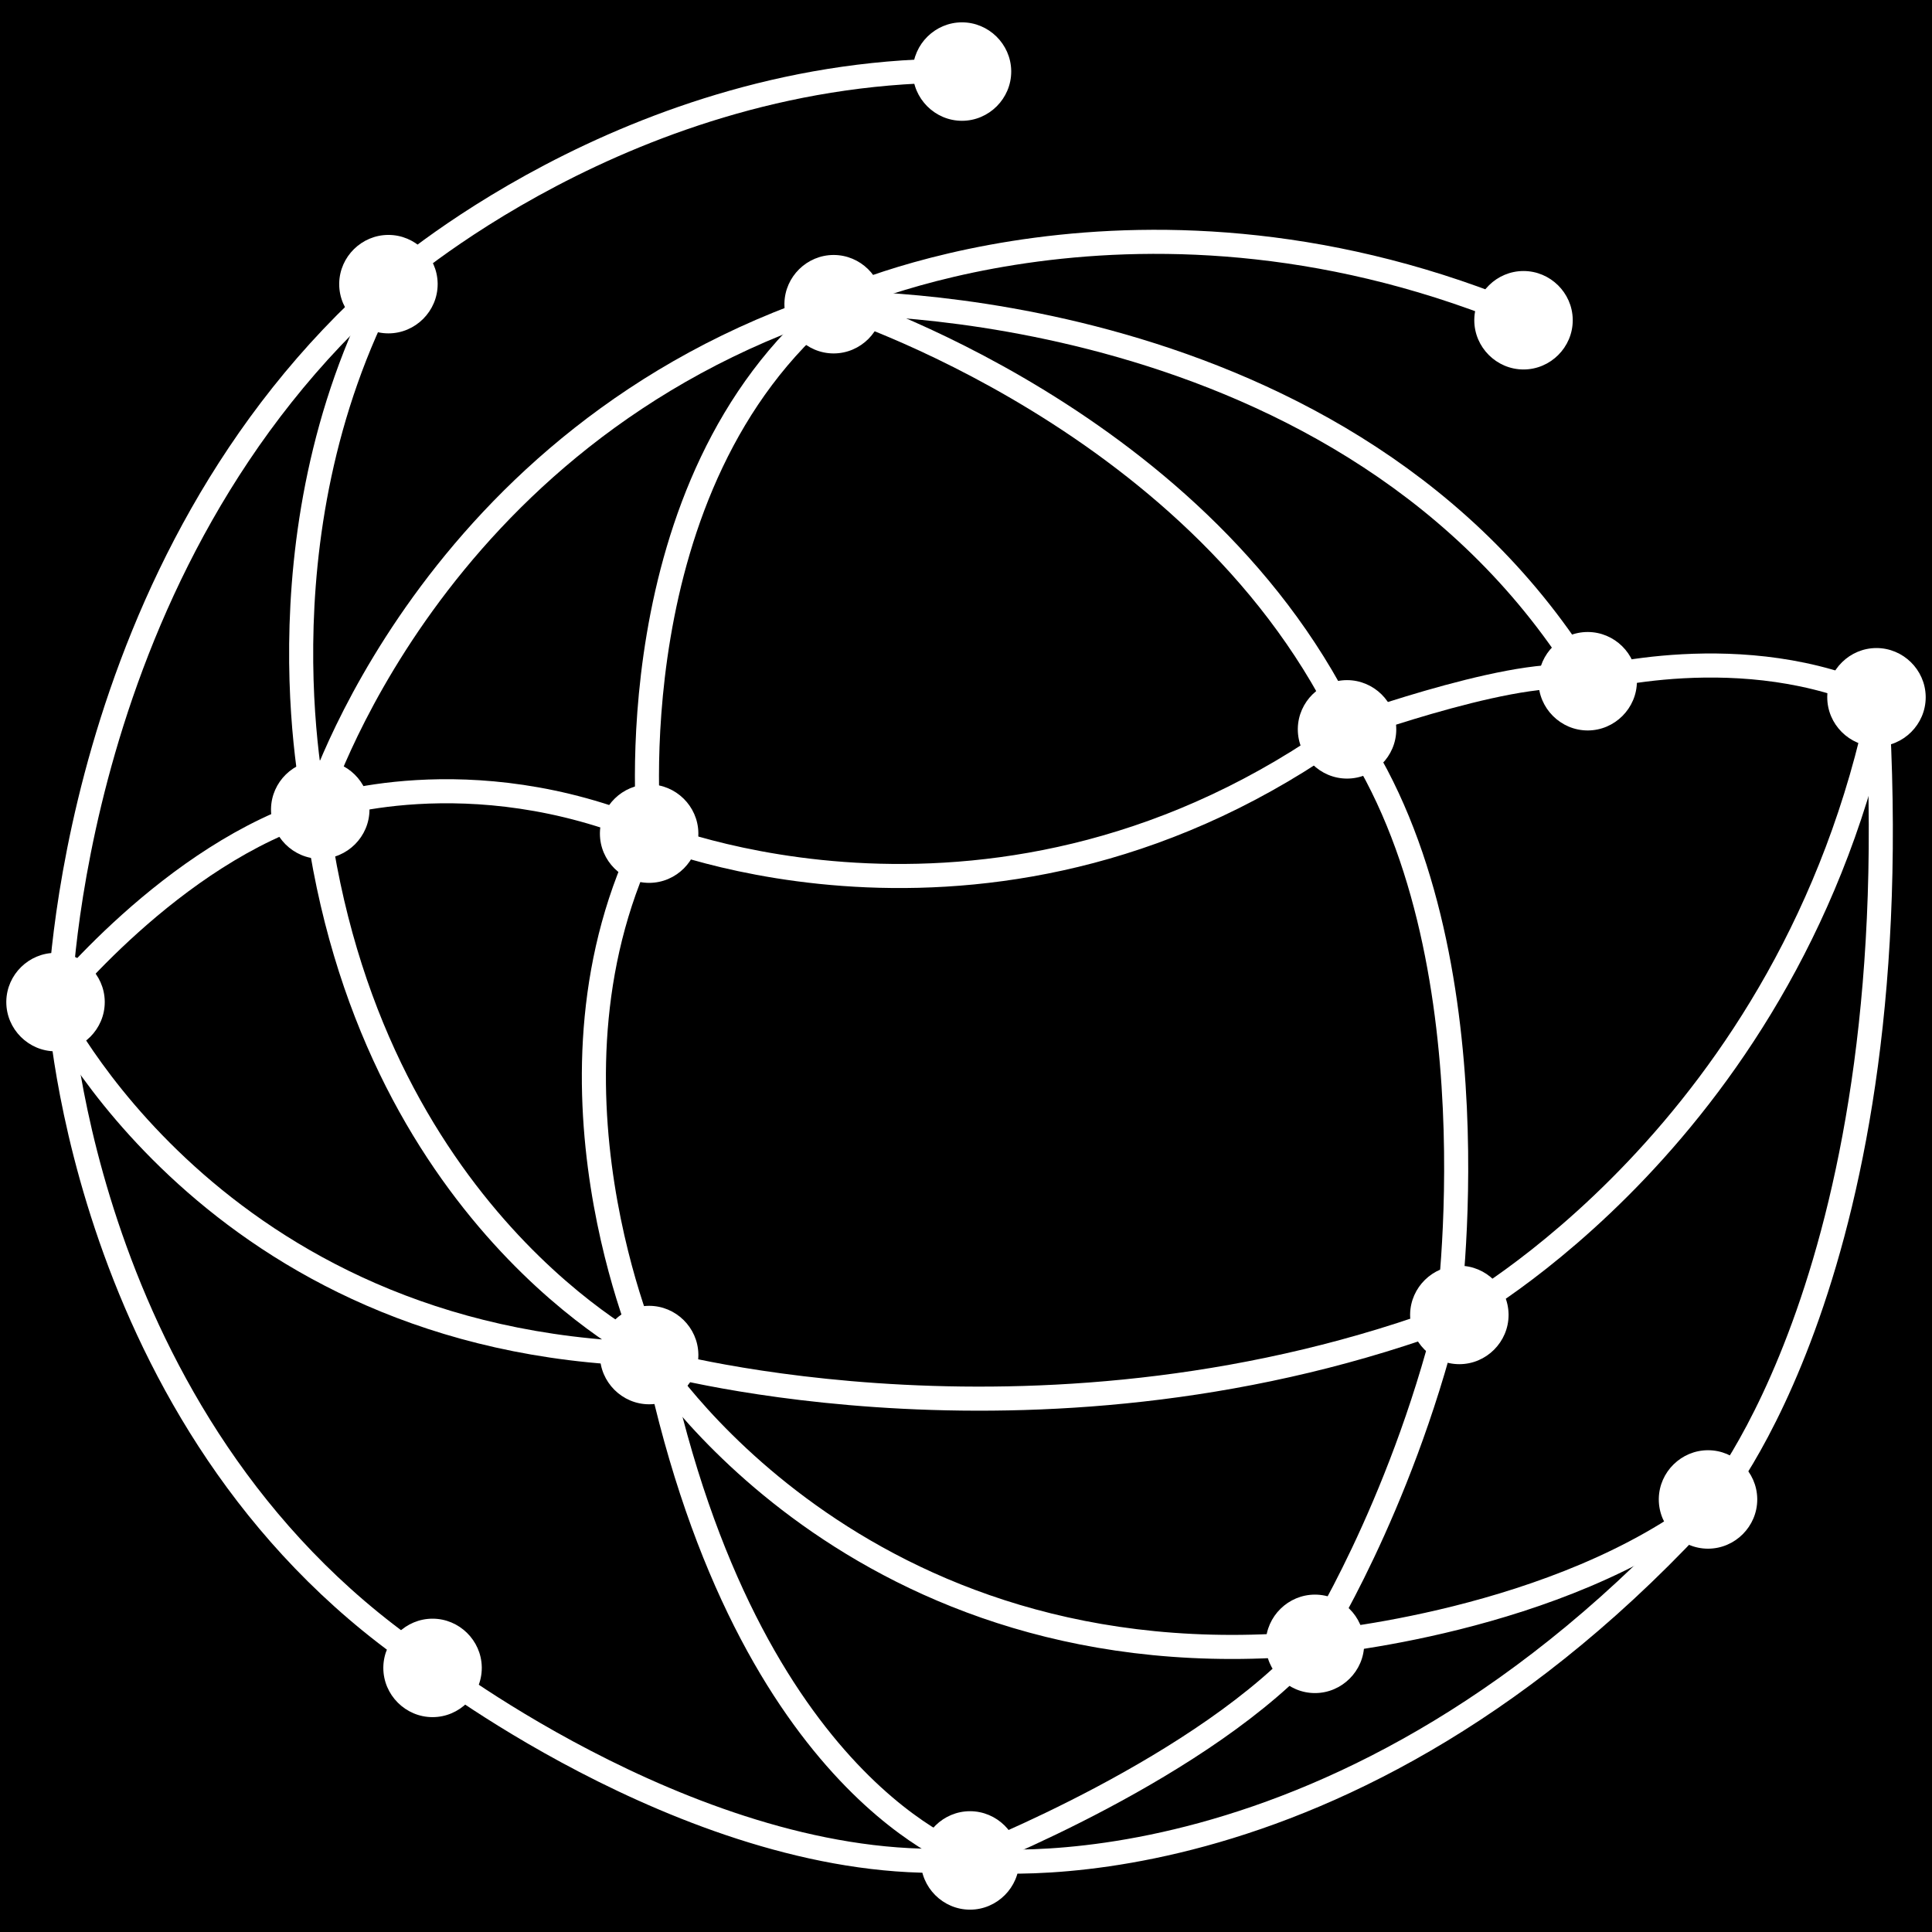
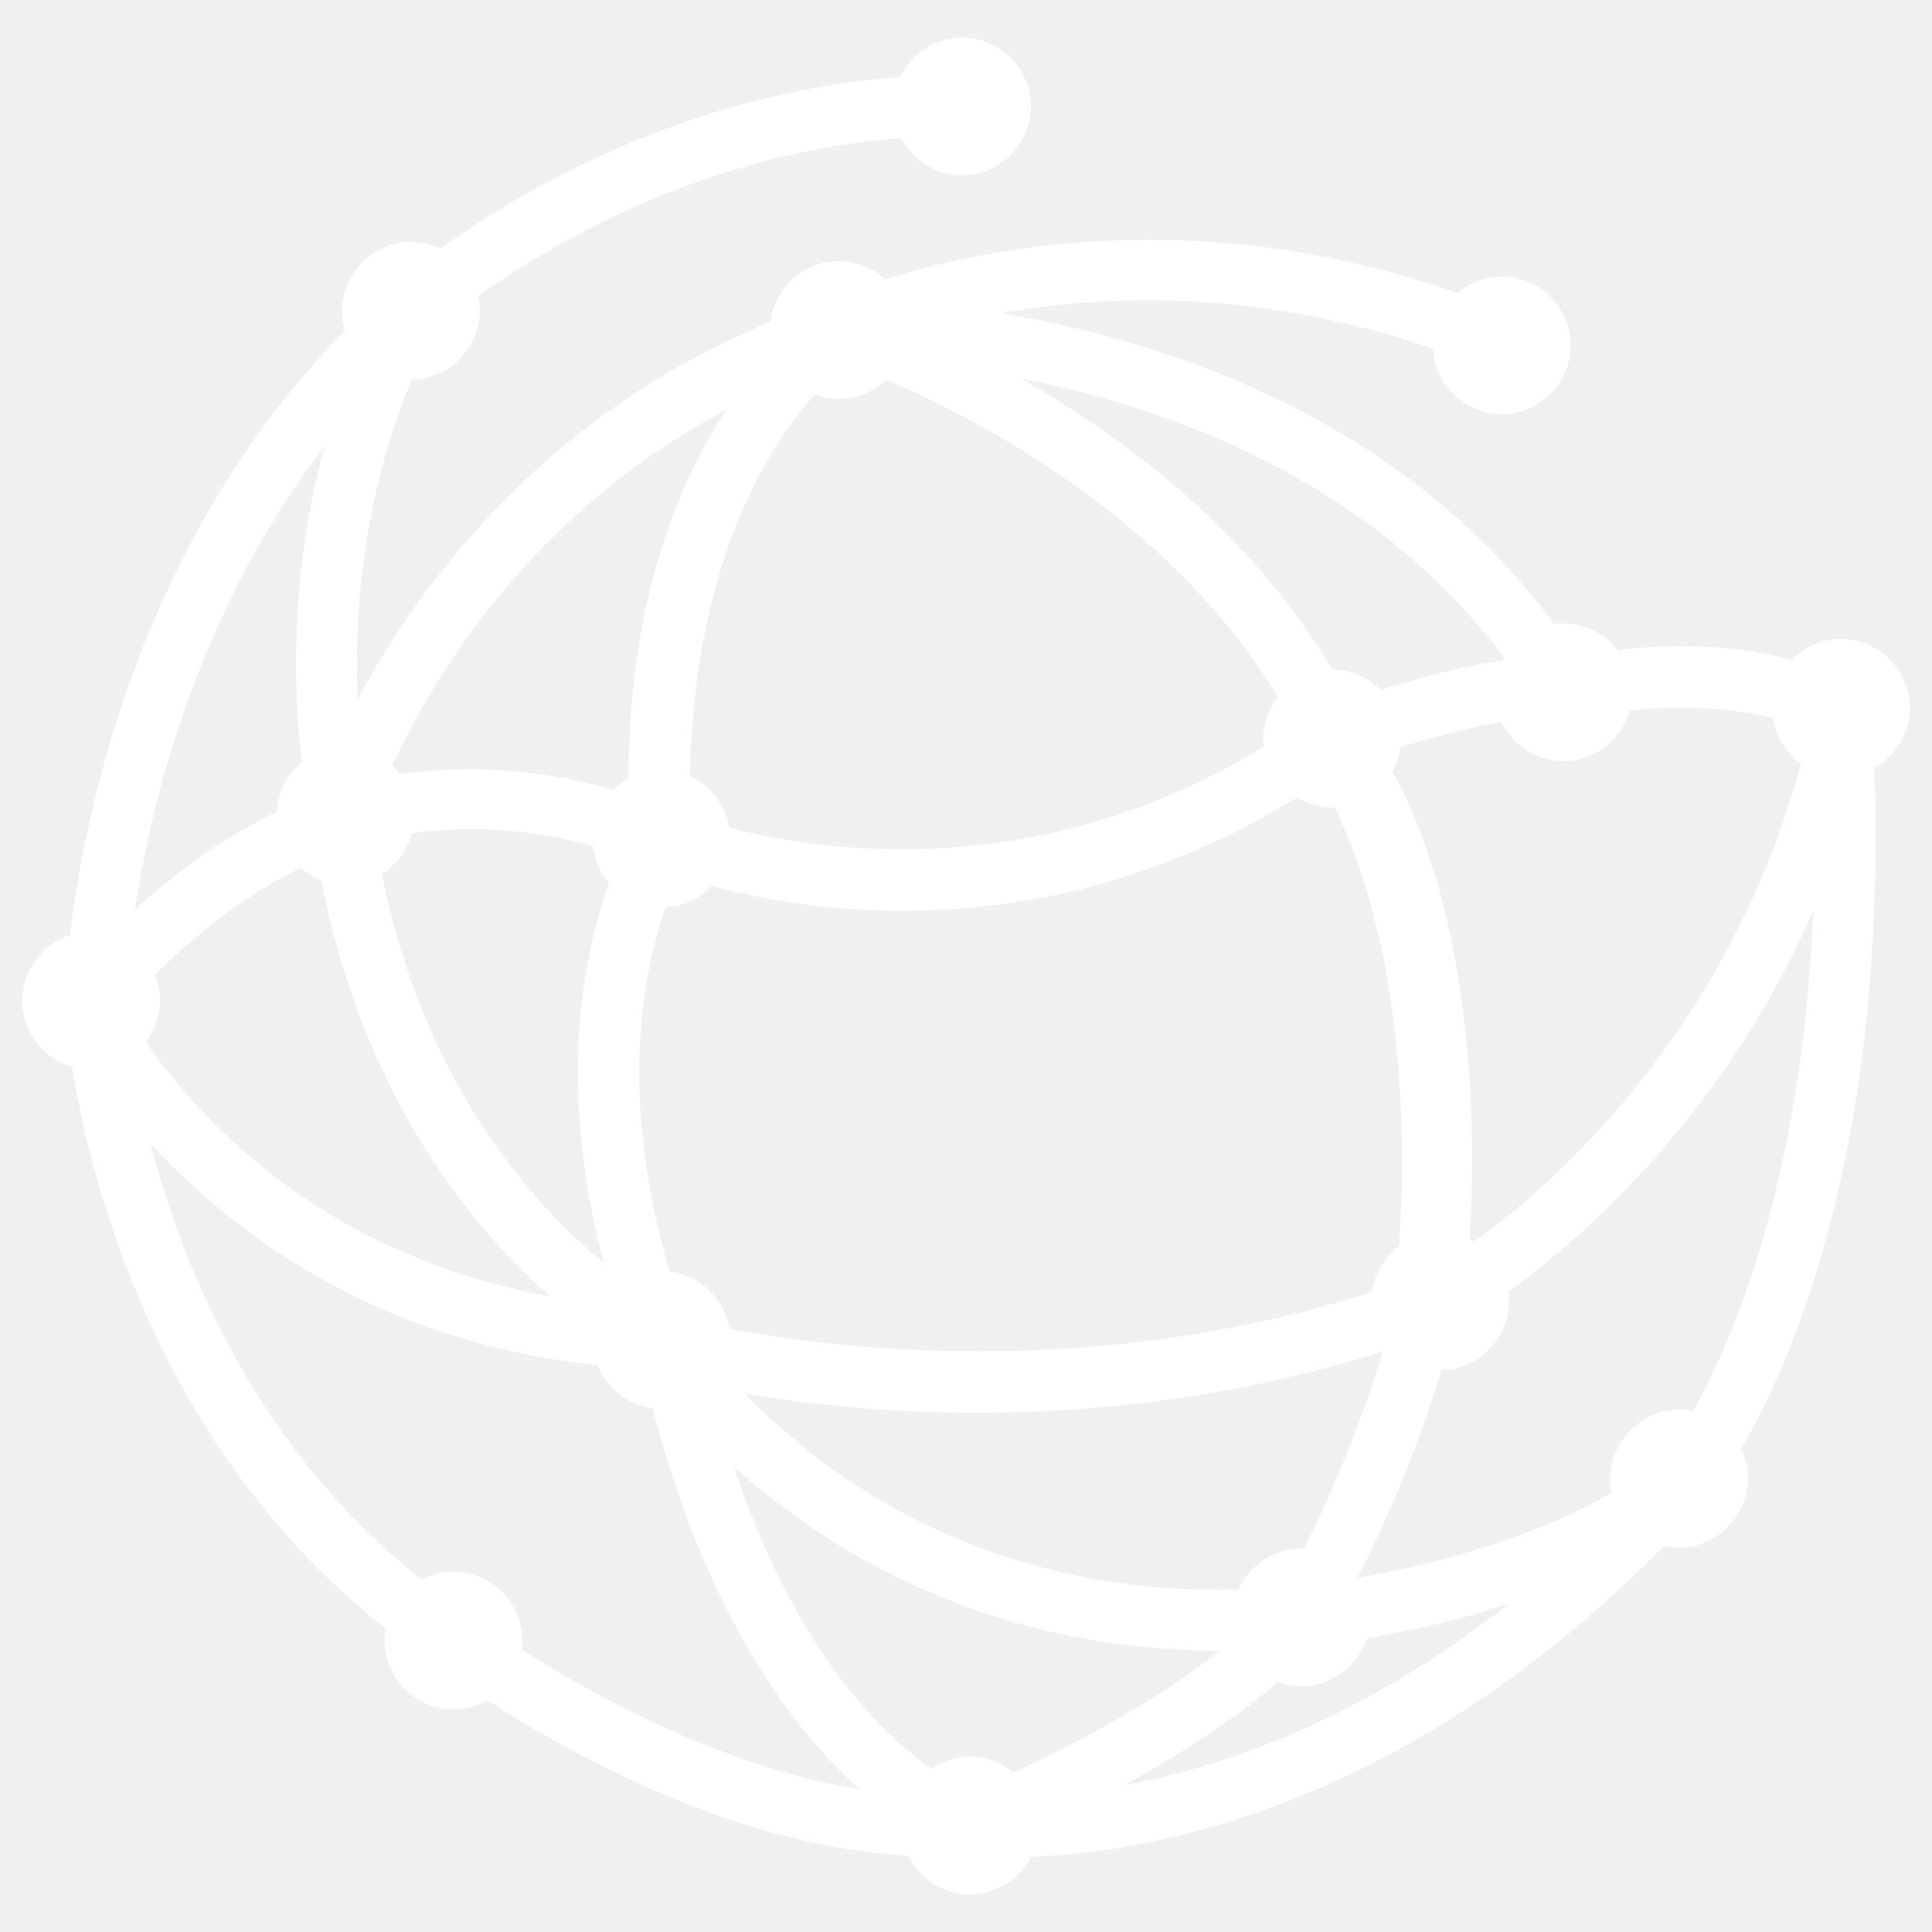
- <svg xmlns="http://www.w3.org/2000/svg" xml:space="preserve" style="fill-rule:evenodd;clip-rule:evenodd;stroke-miterlimit:10" viewBox="0 0 986 986">
-   <path d="M0 0h986v986H0z" />
-   <path d="M-.481 2.681s21.906 3.303 27.121 0" style="fill:none;fill-rule:nonzero;stroke:#fff;stroke-width:2.66px" transform="rotate(168.69 327.049 225.995)scale(-4.6183 4.6183)" />
-   <path d="M0-3.989C-16.843 9.308-43.88 11.524-43.88 11.524c-50.972 4.876-73.576-31.913-73.576-31.913" style="fill:none;fill-rule:nonzero;stroke:#fff;stroke-width:2.66px" transform="translate(873.74 785.241)scale(4.6183)" />
-   <path d="M0-88.646C3.989-25.264-18.172.444-18.172.444-58.95 45.653-100.17 39.891-100.17 39.891c-28.81 2.216-59.393-21.275-59.393-21.275-38.561-25.264-41.221-73.133-41.221-73.133s.887-48.756 36.345-79.782" style="fill:none;fill-rule:nonzero;stroke:#fff;stroke-width:2.66px" transform="translate(957.664 764.771)scale(4.6183)" />
-   <path d="M0-42.55S57.177-43.88 83.328-.886c0 0 17.286-4.876 32.355 2.216" style="fill:none;fill-rule:nonzero;stroke:#fff;stroke-width:2.66px" transform="translate(425.452 351.284)scale(4.6183)" />
-   <path d="M0-141.379c-37.114-.449-63.708 23.485-63.708 23.485-15.069 28.367-7.978 58.507-7.978 58.507C-65.924-14.621-34.898.449-34.898.449c-48.312-1.33-66.041-38.561-66.041-38.561s13.297-16.843 29.697-21.718c0 0 16.399-5.762 36.344 2.659 0 0-3.989-38.561 20.389-58.507" style="fill:none;fill-rule:nonzero;stroke:#fff;stroke-width:2.66px" transform="translate(492.457 689.007)scale(4.6183)" />
-   <path d="M0-128.094C-9.751-80.225-46.539-60.28-46.539-60.28c-45.653 17.286-88.647 5.319-88.647 5.319C-124.991-7.535-100.614 0-100.614 0s26.151-10.194 38.118-23.935c0 0 9.308-14.626 14.627-35.901" style="fill:none;fill-rule:nonzero;stroke:#fff;stroke-width:2.66px" transform="translate(959.712 949)scale(4.6183)" />
-   <path d="M0 71.803s12.41-40.777 57.177-55.404c0 0 34.129-16.399 76.775 1.773" style="fill:none;fill-rule:nonzero;stroke:#fff;stroke-width:2.66px" transform="translate(161.392 79.04)scale(4.6183)" />
-   <path d="M-34.761 35.199s38.865-12.229 65.581 0" style="fill:none;fill-rule:nonzero;stroke:#fff;stroke-width:2.66px" transform="rotate(80.665 149.185 758.057)scale(-4.6183 4.6183)" />
-   <path d="M-8.555-23.713s39.934 16.423 74.287 0" style="fill:none;fill-rule:nonzero;stroke:#fff;stroke-width:2.66px" transform="rotate(39.674 130.241 776.569)scale(4.6183 -4.6183)" />
-   <path d="M0 69.144s-13.74-30.583 0-57.62c0 0 38.561 16.399 77.122-11.524" style="fill:none;fill-rule:nonzero;stroke:#fff;stroke-width:2.66px" transform="translate(331.29 371.754)scale(4.6183)" />
-   <path d="m-5.319-5.319-.103-.001c-2.919 0-5.32 2.402-5.32 5.32s2.401 5.32 5.32 5.32l.103-.001C-2.44 5.263-.102 2.88-.102 0S-2.44-5.263-5.319-5.319" style="fill:#fff;fill-rule:nonzero;stroke:#fff;stroke-width:.24px;stroke-linejoin:round;stroke-miterlimit:2" transform="matrix(0 -4.6183 -4.6183 0 198.236 119.974)" />
-   <path d="m-5.319-5.319-.103-.001c-2.919 0-5.32 2.402-5.32 5.32s2.401 5.32 5.32 5.32l.103-.001C-2.44 5.263-.102 2.88-.102 0S-2.44-5.263-5.319-5.319" style="fill:#fff;fill-rule:nonzero;stroke:#fff;stroke-width:.24px;stroke-linejoin:round;stroke-miterlimit:2" transform="matrix(0 -4.6183 -4.6183 0 28.338 486.383)" />
-   <path d="m-5.319-5.319-.103-.001c-2.919 0-5.32 2.402-5.32 5.32s2.401 5.32 5.32 5.32l.103-.001C-2.44 5.263-.102 2.88-.102 0S-2.44-5.263-5.319-5.319" style="fill:#fff;fill-rule:nonzero;stroke:#fff;stroke-width:.24px;stroke-linejoin:round;stroke-miterlimit:2" transform="matrix(0 -4.6183 -4.6183 0 163.437 388.128)" />
-   <path d="m-5.319-5.319-.103-.001c-2.919 0-5.32 2.402-5.32 5.32s2.401 5.32 5.32 5.32l.103-.001C-2.44 5.263-.102 2.88-.102 0S-2.44-5.263-5.319-5.319" style="fill:#fff;fill-rule:nonzero;stroke:#fff;stroke-width:.24px;stroke-linejoin:round;stroke-miterlimit:2" transform="matrix(0 -4.6183 -4.6183 0 425.45 130.21)" />
-   <path d="m-5.319-5.319-.103-.001c-2.919 0-5.32 2.402-5.32 5.32s2.401 5.32 5.32 5.32l.103-.001C-2.44 5.263-.102 2.88-.102 0S-2.44-5.263-5.319-5.319" style="fill:#fff;fill-rule:nonzero;stroke:#fff;stroke-width:.24px;stroke-linejoin:round;stroke-miterlimit:2" transform="matrix(0 -4.6183 -4.6183 0 490.953 11.485)" />
-   <path d="m-5.319-5.319-.103-.001c-2.919 0-5.32 2.402-5.32 5.32s2.401 5.32 5.32 5.32l.103-.001C-2.44 5.263-.102 2.88-.102 0S-2.44-5.263-5.319-5.319" style="fill:#fff;fill-rule:nonzero;stroke:#fff;stroke-width:.24px;stroke-linejoin:round;stroke-miterlimit:2" transform="matrix(0 -4.6183 -4.6183 0 777.53 138.398)" />
-   <path d="m-5.319-5.319-.103-.001c-2.919 0-5.32 2.402-5.32 5.32s2.401 5.32 5.32 5.32l.103-.001C-2.44 5.263-.102 2.88-.102 0S-2.44-5.263-5.319-5.319" style="fill:#fff;fill-rule:nonzero;stroke:#fff;stroke-width:.24px;stroke-linejoin:round;stroke-miterlimit:2" transform="matrix(0 -4.6183 -4.6183 0 957.663 330.813)" />
-   <path d="m-5.319-5.319-.103-.001c-2.919 0-5.32 2.402-5.32 5.32s2.401 5.32 5.32 5.32l.103-.001C-2.44 5.263-.102 2.88-.102 0S-2.44-5.263-5.319-5.319" style="fill:#fff;fill-rule:nonzero;stroke:#fff;stroke-width:.24px;stroke-linejoin:round;stroke-miterlimit:2" transform="matrix(0 -4.6183 -4.6183 0 871.691 740.207)" />
-   <path d="m-5.319-5.319-.103-.001c-2.919 0-5.32 2.402-5.32 5.32s2.401 5.32 5.32 5.32l.103-.001C-2.44 5.263-.102 2.88-.102 0S-2.44-5.263-5.319-5.319" style="fill:#fff;fill-rule:nonzero;stroke:#fff;stroke-width:.24px;stroke-linejoin:round;stroke-miterlimit:2" transform="matrix(0 -4.6183 -4.6183 0 495.048 924.435)" />
-   <path d="m-5.319-5.319-.103-.001c-2.919 0-5.32 2.402-5.32 5.32s2.401 5.32 5.32 5.32l.103-.001C-2.44 5.263-.102 2.88-.102 0S-2.44-5.263-5.319-5.319" style="fill:#fff;fill-rule:nonzero;stroke:#fff;stroke-width:.24px;stroke-linejoin:round;stroke-miterlimit:2" transform="matrix(0 -4.6183 -4.6183 0 220.753 826.18)" />
-   <path d="m-5.319-5.319-.103-.001c-2.919 0-5.32 2.402-5.32 5.32s2.401 5.32 5.32 5.32l.103-.001C-2.44 5.263-.102 2.88-.102 0S-2.44-5.263-5.319-5.319" style="fill:#fff;fill-rule:nonzero;stroke:#fff;stroke-width:.24px;stroke-linejoin:round;stroke-miterlimit:2" transform="matrix(0 -4.6183 -4.6183 0 671.088 813.899)" />
-   <path d="m-5.319-5.319-.103-.001c-2.919 0-5.32 2.402-5.32 5.32s2.401 5.32 5.32 5.32l.103-.001C-2.44 5.263-.102 2.88-.102 0S-2.44-5.263-5.319-5.319" style="fill:#fff;fill-rule:nonzero;stroke:#fff;stroke-width:.24px;stroke-linejoin:round;stroke-miterlimit:2" transform="matrix(0 -4.6183 -4.6183 0 744.778 646.047)" />
-   <path d="m-5.319-5.319-.103-.001c-2.919 0-5.32 2.402-5.32 5.32s2.401 5.32 5.32 5.32l.103-.001C-2.44 5.263-.102 2.88-.102 0S-2.44-5.263-5.319-5.319" style="fill:#fff;fill-rule:nonzero;stroke:#fff;stroke-width:.24px;stroke-linejoin:round;stroke-miterlimit:2" transform="matrix(0 -4.6183 -4.6183 0 810.282 322.626)" />
-   <path d="m-5.319-5.319-.103-.001c-2.919 0-5.32 2.402-5.32 5.32s2.401 5.32 5.32 5.32l.103-.001C-2.44 5.263-.102 2.88-.102 0S-2.44-5.263-5.319-5.319" style="fill:#fff;fill-rule:nonzero;stroke:#fff;stroke-width:.24px;stroke-linejoin:round;stroke-miterlimit:2" transform="matrix(0 -4.6183 -4.6183 0 331.29 400.41)" />
-   <path d="m-5.319-5.319-.103-.001c-2.919 0-5.32 2.402-5.32 5.32s2.401 5.32 5.32 5.32l.103-.001C-2.44 5.263-.102 2.88-.102 0S-2.44-5.263-5.319-5.319" style="fill:#fff;fill-rule:nonzero;stroke:#fff;stroke-width:.24px;stroke-linejoin:round;stroke-miterlimit:2" transform="matrix(0 -4.6183 -4.6183 0 687.463 347.189)" />
-   <path d="m-5.319-5.319-.103-.001c-2.919 0-5.32 2.402-5.32 5.32s2.401 5.32 5.32 5.32l.103-.001C-2.44 5.263-.102 2.88-.102 0S-2.44-5.263-5.319-5.319" style="fill:#fff;fill-rule:nonzero;stroke:#fff;stroke-width:.24px;stroke-linejoin:round;stroke-miterlimit:2" transform="matrix(0 -4.6183 -4.6183 0 331.29 666.517)" />
+ <svg xmlns="http://www.w3.org/2000/svg" xml:space="preserve" id="svg26" style="fill-rule:evenodd;clip-rule:evenodd;stroke-miterlimit:10" viewBox="0 0 986 986">
+   <g id="g42" transform="translate(19.233 19.211)scale(.961)">
+     <path id="path42" d="M796.047 329.07c-13.568.35-26.96 2.87-40.19 5.737-20.899 4.675-41.423 10.875-61.744 17.598-5.522 1.847-11.029 3.742-16.543 5.613 2.755 5.62 5.507 11.243 8.264 16.863 2.072.123 4.134-.174 6.203-.145 1.52.94 2.37 2.6 3.573 3.876 1.58 1.884 3.1 3.817 4.652 5.724 15.795-5.215 31.595-10.216 47.74-14.396 10.71-2.78 21.503-5.313 32.451-6.97 1.935-.282 4.066-.602 6.09-.8a119 119 0 0 1 7.125-.549 80 80 0 0 1 2.04-.053c3.415-.056 6.84.187 10.177.937 6.933 1.459 13.88 2.854 20.818 4.288-7.714-12.628-15.184-25.414-23.453-37.693-2.401-.014-4.802-.05-7.203-.03" style="baseline-shift:baseline;clip-rule:nonzero;display:inline;overflow:visible;opacity:1;vector-effect:none;fill:#fff;fill-rule:nonzero;stop-color:#000;stop-opacity:1;fill-opacity:1" />
+     <path id="path41" d="M310.703 689.742c12.418 18.176 25.228 36.077 37.87 54.097l2.02 2.872-1.835-8.397c29.567 31.309 64.576 57.447 102.943 76.994 37.107 18.896 77.399 31.443 118.622 37.247 27.56 3.915 55.513 4.943 83.302 3.402 1.184.571 2.488.097 3.734.07 16.2-1.474 32.406-3.104 48.434-5.94 35.536-6.026 70.596-15.331 104.043-28.842 25.398-10.316 49.862-23.291 71.653-40.011 3.408-2.598 6.752-5.277 10.093-7.96q-9.985-12.649-19.973-25.296c-7.387 5.843-14.795 11.687-22.702 16.821-12.19 7.989-25.09 14.862-38.37 20.853-1.734.785-3.629 1.607-5.373 2.367-28.913 12.36-59.286 21.074-90.073 27.313-12.122 2.452-24.428 4.47-36.73 6.106-.67.114-1.419.124-1.998.388a961 961 0 0 1-21.615 1.717c-3.996.246-8.235.479-12.256.597-8.63.276-17.268.304-25.898.06a433 433 0 0 1-12.66-.58 370 370 0 0 1-13.85-1.102 384 384 0 0 1-17.965-2.202 355.5 355.5 0 0 1-46.504-10.052 365 365 0 0 1-6.339-1.897 338.4 338.4 0 0 1-77.92-35.364 345 345 0 0 1-9.946-6.368 343 343 0 0 1-43.35-34.256c-8.895-8.281-17.476-17.198-25.361-26.44-2.543-2.953-4.92-5.914-7.375-8.937a6.64 6.64 0 0 0-4.252-2.257 2166 2166 0 0 1-12.515-3.093l-.92-4.21-29.178-.962z" style="baseline-shift:baseline;clip-rule:nonzero;display:inline;overflow:visible;opacity:1;vector-effect:none;fill:#fff;fill-rule:nonzero;stop-color:#000;stop-opacity:1;fill-opacity:1" />
+     <path id="path33" d="M193.611 127.105c-9.81 8.49-19.41 17.23-28.544 26.446-32.578 32.74-59.937 70.527-81.803 111.174-25.754 47.815-44.111 99.453-55.885 152.42-5.44 24.562-9.46 49.45-11.78 74.504-.633 7.381-1.278 14.777-1.289 22.19.413 7.181 1.302 14.327 2.249 21.455 2.752 19.91 6.783 39.634 11.796 59.094C38.6 633.938 53.203 672.4 72.325 708.52c20.169 38.026 45.547 73.403 75.991 103.887a401 401 0 0 0 62.64 51.216c6.793 4.963 13.6 9.912 20.623 14.547a624.6 624.6 0 0 0 80.185 45.557c30.4 14.352 62.112 26.147 94.906 33.697 27.808 6.378 56.47 9.606 85.003 7.973 1.915-.082 3.833-.354 5.74-.038 15.324 1.41 30.757.924 46.08-.24 32.198-2.604 63.977-9.463 94.695-19.378 48.081-15.59 93.465-39.009 134.906-67.86 39.127-27.193 74.804-59.181 107.088-94.184 3.955-4.226 7.819-8.56 11.116-13.328 8.347-11.602 15.446-24.046 22.034-36.712 14.048-27.304 24.868-56.179 33.545-85.606 13.772-46.945 21.805-95.434 25.91-144.14 4.224-50.452 4.077-101.212.862-151.719l-.473-7.822-32.227 2.047c.997 15.878 1.873 31.73 2.344 47.64.58 20.88.593 41.913-.1 62.842-.158 4.564-.35 9.262-.576 13.875-.3 6.308-.679 12.615-1.12 18.949-1.594 22.799-4.1 45.69-7.677 68.36a690 690 0 0 1-4.426 25.15c-3.579 18.356-7.902 36.546-13.141 54.53-2.91 9.995-6.134 20.06-9.656 29.924-4.77 13.432-10.232 26.866-16.329 39.882-6.785 14.383-14.418 28.53-23.477 41.67a99 99 0 0 1-5.789 7.572 82 82 0 0 1-1.346 1.536c-6.726 7.29-13.527 14.512-20.506 21.562-11.677 11.779-23.87 23.236-36.461 34.11-29.253 25.33-61.071 47.961-95.07 66.577a487 487 0 0 1-24.485 12.532c-31.42 14.958-64.654 26.497-98.8 33.536a383 383 0 0 1-17.856 3.238c-7.994 1.245-16.046 2.257-24.064 2.937-10.929.937-21.91 1.35-32.877 1.017-4.024-.134-8.214-.393-12.283-.838-2.87-.356-5.696.142-8.56.203a226 226 0 0 1-18.356.185c-8.091-.229-16.421-.91-24.453-1.92-19.5-2.46-38.748-6.943-57.479-12.741-9.502-2.95-18.894-6.25-28.181-9.818a495 495 0 0 1-11.366-4.554c-28.4-11.814-55.8-26.127-82.062-42.233a606 606 0 0 1-20.342-13.055 545 545 0 0 1-15.262-10.677c-3.843-2.718-7.808-5.262-11.646-7.99a428 428 0 0 1-7.18-5.204 369 369 0 0 1-14.622-11.433 370.4 370.4 0 0 1-44.972-43.995 397 397 0 0 1-22.837-29.161 418 418 0 0 1-13.76-20.64c-11.959-19.142-22.424-39.378-31.399-60.145a652 652 0 0 1-3.918-9.355 512 512 0 0 1-14.023-39.013c-.744-2.432-1.564-5.03-2.295-7.54a509 509 0 0 1-8.013-30.269 498 498 0 0 1-5.856-29.033c-1.353-8.07-2.56-16.338-3.438-24.54-.28-3.177-.75-6.359-.593-9.556.029-.445.068-1.265.1-1.854.287-6.08.833-12.055 1.413-18.12a548 548 0 0 1 4.981-36.684 606 606 0 0 1 13.409-60.209 579 579 0 0 1 15.173-46.978 545 545 0 0 1 15.414-37.297c16.467-35.91 37.071-70.139 61.99-100.891a422 422 0 0 1 28.28-31.613c7.452-7.554 15.237-14.77 23.228-21.75 3.137-3.184 3.097-8.925-.233-11.96-5.156-5.743-10.176-11.607-15.28-17.396z" style="baseline-shift:baseline;clip-rule:nonzero;display:inline;overflow:visible;opacity:1;vector-effect:none;fill:#fff;fill-rule:nonzero;stop-color:#000;stop-opacity:1;fill-opacity:1" />
+     <path id="path40" d="M454.443 139.727c-11.894 3.828-23.575 8.35-35.326 12.605-.415.36-1.142.628-1.04 1.289-.013.587-.326 1.268.275 1.662.71 1.018 2.058 1.084 3.093 1.608 12.762 4.927 25.52 9.722 38.092 15.136 1.925.66 4.064.643 5.967.83 8.135.811 16.306 1.706 24.4 2.833 24.47 3.361 48.769 8.304 72.613 14.86a523 523 0 0 1 25.56 7.74 487 487 0 0 1 29.409 10.806c21.193 8.588 41.93 18.811 61.542 30.711 26.257 15.903 50.784 35.06 72.18 57.186a335 335 0 0 1 21.622 24.638 334 334 0 0 1 21.442 30.376c1.95 3.058 3.781 6.192 5.665 9.288 2.328 3.146 6.874 4.183 10.421 2.644 2.392-.696 4.76-1.319 7.13-1.89 1.435-.332 3.09-.714 4.618-1.028 7.98-1.655 15.939-2.83 24.053-3.711a270 270 0 0 1 18.114-1.283c6.251-.215 12.548-.216 18.74.046 5.213.21 10.417.616 15.602 1.189 1.014.13 2.291.268 3.408.419 16.627 2.154 33.036 6.395 48.38 13.205q4.792 2.06 9.587 4.118l1.461-7.02 3.967.809a49889 49889 0 0 1 10.191-21.647c-13.12-6.626-26.793-12.249-41.011-16.044-32.573-8.839-66.96-9.87-100.281-5.137a243 243 0 0 0-16.74 2.996c-23.989-36.818-54.769-69.12-90.05-95.28-33.84-25.172-71.583-44.868-111.055-59.596-40.311-15.079-82.436-25.106-125.072-30.802a614 614 0 0 0-36.58-3.68z" style="baseline-shift:baseline;clip-rule:nonzero;display:inline;overflow:visible;opacity:1;vector-effect:none;fill:#fff;fill-rule:nonzero;stop-color:#000;stop-opacity:1;fill-opacity:1" />
+     <path id="path39" d="M484.383 19.918c-48.9.404-97.587 9.615-143.638 25.933-42.402 14.977-82.737 35.707-119.83 61.111-11.82 8.124-23.332 16.727-34.131 26.173-1.295 1.099-2.235 2.532-2.924 4.071-20.93 39.452-34.693 82.577-41.452 126.686a452 452 0 0 0-1.798 124.056 340 340 0 0 0 2.472 16.359c-27.768 10.586-53.086 26.798-76.039 45.529-17.717 14.46-34.12 30.52-49.035 47.854-3.641 4.297-7.127 8.722-10.524 13.214 4.118 9.393 9.03 18.428 14.57 27.056 13.136 20.8 28.683 40.033 45.83 57.655 31.715 32.475 69.446 59.107 110.836 77.782 37.126 16.8 77.047 27.208 117.543 31.497 12.08 1.288 24.218 2.125 36.366 2.328 3.657-.247 6.736-3.37 7.289-6.933 11.925 2.883 23.881 5.637 35.815 8.484l56.156 13.26c-34.69-16.864-69.382-33.725-104.067-50.601-.833-1.834-2.803-2.596-4.342-3.7-18.615-12.343-35.577-27.087-50.876-43.336-1.35-1.454-2.846-3.05-4.224-4.583a325 325 0 0 1-15.882-18.922c-18.93-24.337-34.45-51.365-46.378-79.824a373 373 0 0 1-4.614-11.52c-5.701-14.919-10.434-30.2-14.319-45.688a438 438 0 0 1-6.454-30.478c-.41-2.342-.804-4.687-1.174-7.035 2.335-.59 4.552-1.099 6.928-1.6 6.48-1.369 13.151-2.383 19.663-3.092 5.012-.532 9.923-.916 14.963-1.116a237 237 0 0 1 18.312-.02c2.724.106 5.37.257 8.046.452 1.71.138 3.375.257 5.016.422a238 238 0 0 1 16.17 2.087c1.3.225 2.841.475 4.231.736 15.896 2.912 31.428 7.413 46.47 13.327.95.456 2.029.681 2.903 1.143l27.903 11.792q-1.22-11.697-2.435-23.393c-.385-.329-.171-1.021-.287-1.503-.323-5.11-.656-10.274-.835-15.315-.28-8.492-.26-16.99-.023-25.483.074-1.999.143-4.202.244-6.278.144-3.344.336-6.647.563-9.939 1.515-22.463 4.744-44.715 10.002-66.608 2.659-11.049 5.878-22.025 9.664-32.696a336 336 0 0 1 2.869-7.734 272 272 0 0 1 11.646-26.042c7.414-14.42 16.322-28.33 26.746-40.912a203 203 0 0 1 16.88-18.082c3.026-2.864 6.01-5.46 9.177-8.18 4.063-3.486 8.132-6.964 12.186-10.46l-21.08-7.166c-10.8 3.563-21.491 7.46-32.02 11.761-22.243 23.407-39.634 51.222-52.003 81-16.377 39.265-24.618 81.582-26.975 123.956a410 410 0 0 0-.436 34.517c-38.034-12.245-78.762-16.43-118.426-11.246a225 225 0 0 0-24.363 4.584c.727-1.777 1.47-3.547 2.203-5.322-1.437-10.538-2.55-21.122-3.188-31.739a493 493 0 0 1-.273-5.173 425 425 0 0 1-.369-30.515c.117-5.131.35-10.498.652-15.61.88-14.447 2.493-28.86 4.901-43.163 2.037-12.14 4.677-24.402 7.884-36.305a371 371 0 0 1 9.262-29.54c5.324-14.75 11.59-29.166 18.842-43.07 1.87-1.716 3.909-3.279 5.879-4.893 13.925-11.163 28.776-21.24 43.947-30.545a488 488 0 0 1 62.873-32.418 475 475 0 0 1 17.212-6.93 449 449 0 0 1 23.97-8.353 431 431 0 0 1 34.619-9.424 409 409 0 0 1 36.288-6.567 393 393 0 0 1 39.868-3.31c7.93-.243 16.054-.18 24.055-.096.856.002 1.604-.468 2.394-.734l.37-31.549c-6.088-.037-12.176-.1-18.264-.084M149.166 439.912c7.84 44.056 21.885 87.156 43.007 126.67 20.148 37.758 46.638 72.235 78.605 100.745.215.295 1.504 1.113.89 1.005-21.57-3.905-42.801-9.724-63.283-17.541-1.832-.711-3.858-1.49-5.75-2.263a322 322 0 0 1-16.022-6.954c-25.158-11.668-48.785-26.608-70.174-44.256-1.012-.856-2.236-1.86-3.256-2.73a327 327 0 0 1-26.558-25.219c-15.51-16.568-29.487-34.667-40.764-54.39 4.963-5.674 10.166-11.182 15.472-16.462 19.4-19.25 40.831-36.627 64.565-50.27 7.363-4.194 14.942-8.02 22.752-11.31z" style="baseline-shift:baseline;clip-rule:nonzero;display:inline;overflow:visible;opacity:1;vector-effect:none;fill:#fff;fill-rule:nonzero;stop-color:#000;stop-opacity:1;fill-opacity:1" />
+     <path id="path38" d="M945.53 346.36c-2.85 14.11-6 28.24-9.914 42.145a497 497 0 0 1-7.225 23.519 470 470 0 0 1-13.211 34.767 466.3 466.3 0 0 1-44.382 80.903 472 472 0 0 1-31.37 40.822c-21.72 25.219-46.132 48.339-72.867 68.285-6.126 4.585-12.434 8.922-18.808 13.149-1.72 1.26-2.51 3.37-2.795 5.412-1.011 4.472-3.097 8.654-5.784 12.35-1.525-3.486-2.822-7.066-4.319-10.566-17.42 6.285-35.057 12.018-52.98 16.864a651 651 0 0 1-42.081 9.937 660 660 0 0 1-21.177 3.91 688 688 0 0 1-42.902 5.843c-8.284.871-16.719 1.6-25.036 2.177a746 746 0 0 1-25.226 1.32 757 757 0 0 1-49.953.053 760 760 0 0 1-15.895-.685c-18.555-.996-36.974-2.651-55.42-5.04-15.916-2.065-31.911-4.688-47.615-7.966a347 347 0 0 1-19.103-4.551c-1.686-.433-3.526-.298-5.046.59-5.119 2.334-10.259 4.621-15.39 6.93 5.45 26.445 11.9 52.718 20.354 78.376 12.336 37.74 28.56 74.401 50.32 107.695 16.373 24.98 36.003 48.055 59.456 66.667 11.34 8.956 23.581 16.889 36.83 22.722 3.515 1.484 7.102 2.921 10.869 3.603 2.742.243 5.137-1.338 7.627-2.207 22.236-9.008 43.933-19.312 65.184-30.436 24.615-12.96 48.584-27.263 71-43.769 15.835-11.71 30.884-24.614 43.945-39.393 2.287-2.54 3.808-5.627 5.59-8.516 8.369-14.3 15.811-29.12 22.883-44.096 16.856-36.088 30.578-73.648 40.825-112.139 3.59-1.79 6.92-4.043 10.336-6.134 17.11-10.85 33.194-23.255 48.57-36.43 35.04-30.214 65.848-65.314 91.374-103.896 24.36-36.855 43.825-76.946 57.645-118.908 6.839-20.679 12.282-41.808 16.554-63.162l1.181-5.646q-15.819-3.222-31.638-6.449zM712.806 702.776a671 671 0 0 1-16.35 46.16c-3.8 9.574-7.876 19.2-12.137 28.64a634 634 0 0 1-16.353 33.515c-3.16 5.927-6.377 11.834-9.894 17.557-1.567 2.063-3.474 3.836-5.223 5.742-11.371 11.74-24.112 22.068-37.356 31.613-1.384.98-2.842 2.036-4.259 3.023-15.838 11.11-32.431 21.11-49.387 30.412-18.218 9.94-37.016 19.194-56.037 27.524a559 559 0 0 1-10.77 4.572 74 74 0 0 1-5.262-2.548c-6.823-3.717-13.332-8.005-19.536-12.678-12.454-9.433-23.671-20.435-33.808-32.304-11.84-13.905-22.28-29.143-31.418-45.016-4.054-7.032-7.945-14.36-11.546-21.645-12.904-26.198-23.007-53.74-31.115-81.804a645 645 0 0 1-5.147-18.99c27.144 5.658 54.694 9.215 82.322 11.424 55.797 4.368 112.09 2.522 167.463-5.63 36.341-5.373 72.282-13.515 107.336-24.518z" style="baseline-shift:baseline;clip-rule:nonzero;display:inline;overflow:visible;opacity:1;vector-effect:none;fill:#fff;fill-rule:nonzero;stop-color:#000;stop-opacity:1;fill-opacity:1" />
+     <path id="path37" d="M586.451 107.377c-46.09.395-92.21 7.123-136.22 20.926a335 335 0 0 0-31.203 11.58c-19.99 6.654-39.552 14.618-58.4 24.043-32.457 16.19-62.843 36.528-90.135 60.422-38.468 33.633-70.908 74.05-95.936 118.571-9.168 16.362-17.347 33.291-24.215 50.748-2.779 7.165-5.168 14.473-7.36 21.837l30.872 9.383c2.49-8.29 5.19-16.527 8.528-24.519 7.737-18.924 17.152-37.142 27.74-54.624a424 424 0 0 1 6.622-10.531c19.015-29.281 41.607-56.282 67.385-79.898 18.432-16.915 38.458-32.098 59.758-45.223 1.345-.81 2.839-1.739 4.193-2.542a397 397 0 0 1 38.115-20.092 410 410 0 0 1 40.194-15.963c9.455-3.232 18.92-6.4 28.386-9.616-.234-.273-1.666-.66-1.02-.848 14.727-5.025 29.859-9.034 45.042-12.234a434 434 0 0 1 41.778-6.642 440 440 0 0 1 30.426-2.287 456 456 0 0 1 31.135-.205c5.015.128 10.131.376 15.182.675a459 459 0 0 1 61.127 7.928c22.123 4.392 43.929 10.393 65.222 17.898a504 504 0 0 1 11.52 4.207c7.537 2.856 14.978 5.956 22.4 9.088 3.042 1.11 6.768-.61 7.83-3.685 3.402-7.898 6.744-15.822 10.126-23.73-23.843-10.475-48.335-19.529-73.438-26.496-44.088-12.289-89.88-18.492-135.654-18.171" style="baseline-shift:baseline;clip-rule:nonzero;display:inline;overflow:visible;opacity:1;vector-effect:none;fill:#fff;fill-rule:nonzero;stop-color:#000;stop-opacity:1;fill-opacity:1" />
+     <path id="path36" d="m686.97 363.521 2.78 5.758-6.76 3.125 2.489 3.43-9.118 6.33c6.167 13.111 12.798 25.938 18.208 39.392a362 362 0 0 1 11.042 31.048 383 383 0 0 1 3.963 13.993c3.904 14.79 6.829 29.914 9.057 44.989a520 520 0 0 1 3.03 24.707 574 574 0 0 1 1.881 24.778c.35 6.456.61 13.045.765 19.521a674 674 0 0 1-.069 34.746c-.355 12.55-1.1 25.015-2.097 37.54-.188 8.454 2.085 16.86 6.08 24.28 2.247 4.207 4.734 8.28 7.031 12.46l1.334 2.355c4.652-5.405 9.67-10.502 13.994-16.183 5.088-6.936 8.463-15.268 8.914-23.906 2.11-26.473 2.806-53.065 1.875-79.609-1.14-32.496-4.591-64.973-11.44-96.78-4.273-19.617-9.73-39.022-17.152-57.694-6.043-15.106-13.356-29.778-22.658-43.157-2.566-3.613-5.284-7.158-8.496-10.225-2.869-2.541-6.722-3.952-10.56-3.743l-5.495-.057z" style="baseline-shift:baseline;clip-rule:nonzero;display:inline;overflow:visible;opacity:1;vector-effect:none;fill:#fff;fill-rule:nonzero;stop-color:#000;stop-opacity:1;fill-opacity:1" />
+     <path id="path35" d="M420.127 138.248q-4.504 14.434-9.006 28.87c8.087 2.523 16.156 5.24 24.017 8.296 15.706 6.076 31.073 13.014 46.124 20.564 31.166 15.69 60.938 34.242 88.35 55.853 26.089 20.585 49.997 44.073 70.107 70.571 11.038 14.55 21 30.131 29.39 46.428 2.597 5.086 5.139 10.2 7.702 15.303l4.783-3.43 4.209 5.82q11.268-5.2 22.535-10.404c-8.02-18.1-17.226-35.706-28.097-52.265-24.15-37.098-55.134-69.47-89.763-96.919-35.77-28.381-75.358-51.805-116.955-70.562-16.176-7.255-32.69-13.808-49.639-19.04l-3.157-1.007z" style="baseline-shift:baseline;clip-rule:nonzero;display:inline;overflow:visible;opacity:1;vector-effect:none;fill:#fff;fill-rule:nonzero;stop-color:#000;stop-opacity:1;fill-opacity:1" />
+     <path id="path34" d="M684.516 354.016c-12.078 8.739-24.331 17.268-37.19 24.828-3.7 2.21-7.496 4.377-11.208 6.423-20.879 11.513-42.84 21.078-65.54 28.383a368 368 0 0 1-23.844 6.776 355 355 0 0 1-15.586 3.497 382 382 0 0 1-18.202 3.175 384 384 0 0 1-12.565 1.642c-4.142.462-8.167.854-12.296 1.182-1.963.15-4.048.28-5.95.418-4.848.286-9.765.51-14.55.618a383 383 0 0 1-19.565-.06c-1.98-.074-4.163-.138-6.22-.245a369 369 0 0 1-18.53-1.31 367 367 0 0 1-18.657-2.262c-14.012-2.063-28.212-4.969-42.038-8.757-7.92-2.18-15.889-4.678-23.594-7.67-5.121-2.04-10.151-4.297-15.235-6.427-6.609 12.85-13.262 25.73-18.273 39.308-13.386 35.199-19.105 73.06-18.555 110.64.483 36.948 6.716 73.715 17.297 109.083 4.123 13.73 9.035 27.231 14.905 40.315l1.433 3.3 29.435-13.226c-2.63-5.92-5.247-12.006-7.465-17.979-4.945-13.277-9.018-26.98-12.404-40.793-3.87-15.918-6.819-32.307-8.6-48.703a340 340 0 0 1-1.831-25.213 315 315 0 0 1 .388-30.486c.13-1.959.28-4.115.458-6.147.334-4.042.76-7.967 1.271-12.055 2.937-23.107 8.884-45.872 18.144-67.263 20.158 6.862 41.039 11.44 62.082 14.572 56.964 8.313 115.766 4.124 170.875-12.59 37.592-11.33 73.38-28.408 106.212-49.902 8.441-5.495 16.657-11.374 24.796-17.26.277-.385 1.502-.617.912-1.144a64446 64446 0 0 1-18.693-25.825z" style="baseline-shift:baseline;clip-rule:nonzero;display:inline;overflow:visible;opacity:1;vector-effect:none;fill:#fff;fill-rule:nonzero;stop-color:#000;stop-opacity:1;fill-opacity:1" />
+     <path id="path11" d="M197.521 108.469c-11.504.023-22.589 6.251-29.159 15.598-5.085 7.098-7.504 16.077-6.506 24.765.981 10.06 6.55 19.457 14.635 25.46 6.635 4.993 15 7.728 23.32 7.272 8.82-.33 17.405-4.12 23.707-10.28 7.036-6.774 11.411-16.394 11.308-26.214.06-9.84-4.16-19.582-11.299-26.342-6.881-6.625-16.407-10.603-26.006-10.26" style="fill:#fff;fill-rule:nonzero;stroke:none;stroke-width:1.108px;stroke-linejoin:round;stroke-miterlimit:2;stroke-opacity:1;fill-opacity:1" />
+     <path id="path12" d="M28.078 474.87c-11.567-.11-22.808 6.025-29.466 15.401-5.196 7.148-7.676 16.242-6.651 25.035 1.046 10.422 7.006 20.116 15.57 26.076 6.562 4.637 14.685 7.082 22.724 6.575 9.673-.432 18.982-5.093 25.357-12.342 6.06-6.78 9.614-15.853 9.307-24.982-.171-9.624-4.422-19.065-11.443-25.638-6.761-6.43-16.018-10.345-25.398-10.126" style="fill:#fff;fill-rule:nonzero;stroke:none;stroke-width:1.108px;stroke-linejoin:round;stroke-miterlimit:2;stroke-opacity:1;fill-opacity:1" />
+     <path id="path13" d="M162.766 376.623c-11.472.005-22.535 6.188-29.12 15.485-5.067 7.015-7.529 15.888-6.623 24.51.878 10.127 6.412 19.632 14.513 25.71 6.724 5.115 15.252 7.9 23.715 7.381 8.266-.377 16.322-3.761 22.443-9.319 7.533-6.733 12.33-16.623 12.328-26.787.17-9.96-4.056-19.865-11.281-26.708-6.874-6.621-16.384-10.607-25.975-10.272" style="fill:#fff;fill-rule:nonzero;stroke:none;stroke-width:1.108px;stroke-linejoin:round;stroke-miterlimit:2;stroke-opacity:1;fill-opacity:1" />
+     <path id="path14" d="M425.383 118.697c-11.409-.179-22.52 5.746-29.264 14.856-5.243 6.982-7.929 15.892-7.129 24.611.71 9.98 5.944 19.432 13.76 25.621 6.679 5.37 15.275 8.41 23.87 8.028 8.83-.22 17.465-3.923 23.83-10.025 7.194-6.78 11.683-16.509 11.59-26.448.067-9.955-4.238-19.82-11.529-26.59-6.707-6.344-15.846-10.222-25.128-10.053" style="fill:#fff;fill-rule:nonzero;stroke:none;stroke-width:1.108px;stroke-linejoin:round;stroke-miterlimit:2;stroke-opacity:1;fill-opacity:1" />
+     <path id="path15" d="M489.068-.006c-10.775.442-21.05 6.198-27.438 14.824-5.29 7.036-7.977 16.036-7.119 24.823.765 9.949 6.022 19.35 13.838 25.496 6.752 5.398 15.453 8.405 24.118 7.94 8.435-.305 16.672-3.761 22.886-9.46 7.452-6.724 12.185-16.553 12.184-26.649.186-10.315-4.367-20.563-12.05-27.431-6.78-6.188-15.927-9.853-25.147-9.567-.423-.006-.847.015-1.27.023" style="fill:#fff;fill-rule:nonzero;stroke:none;stroke-width:1.108px;stroke-linejoin:round;stroke-miterlimit:2;stroke-opacity:1;fill-opacity:1" />
+     <path id="path16" d="M775.578 126.91c-10.776.462-21.04 6.243-27.414 14.88-5.315 7.08-7.964 16.152-7.058 24.98.844 10.175 6.396 19.733 14.533 25.835 6.62 5.035 14.986 7.81 23.32 7.39 8.93-.295 17.633-4.144 23.98-10.412 7.029-6.825 11.363-16.512 11.173-26.363.001-10.184-4.62-20.213-12.24-26.945-6.76-6.079-15.817-9.675-24.947-9.391-.449-.007-.898.016-1.347.026" style="fill:#fff;fill-rule:nonzero;stroke:none;stroke-width:1.108px;stroke-linejoin:round;stroke-miterlimit:2;stroke-opacity:1;fill-opacity:1" />
+     <path id="path17" d="M957.303 319.299c-10.833-.066-21.393 5.323-28.105 13.755-5.54 6.83-8.602 15.705-8.065 24.516.35 8.594 3.966 16.97 9.898 23.188 6.846 7.305 16.727 11.855 26.797 11.676 8.933.022 17.777-3.506 24.324-9.568 7.472-6.783 12.172-16.698 12.1-26.846.085-9.82-4.081-19.562-11.18-26.338-6.813-6.604-16.229-10.632-25.77-10.383" style="fill:#fff;fill-rule:nonzero;stroke:none;stroke-width:1.108px;stroke-linejoin:round;stroke-miterlimit:2;stroke-opacity:1;fill-opacity:1" />
+     <path id="path18" d="M871.43 728.693c-11.595-.112-22.856 6.058-29.51 15.465-5.22 7.204-7.668 16.378-6.578 25.22 1.106 10.308 7.017 19.874 15.487 25.786 6.501 4.608 14.537 7.084 22.517 6.63 8.412-.34 16.618-3.807 22.804-9.506 7.387-6.702 12.09-16.454 12.126-26.486.204-10.1-4.112-20.157-11.5-27.034-6.76-6.397-15.988-10.296-25.346-10.075" style="fill:#fff;fill-rule:nonzero;stroke:none;stroke-width:1.108px;stroke-linejoin:round;stroke-miterlimit:2;stroke-opacity:1;fill-opacity:1" />
+     <path id="path19" d="M494.979 912.924c-11.217-.177-22.16 5.543-28.919 14.408-5.59 7.18-8.382 16.518-7.428 25.588.877 10.168 6.456 19.704 14.604 25.78 6.72 5.097 15.244 7.836 23.686 7.314 8.75-.408 17.244-4.21 23.484-10.342 6.923-6.707 11.257-16.175 11.228-25.868.149-10.136-4.27-20.196-11.742-27.03-6.684-6.225-15.73-10.022-24.913-9.85" style="fill:#fff;fill-rule:nonzero;stroke:none;stroke-width:1.108px;stroke-linejoin:round;stroke-miterlimit:2;stroke-opacity:1;fill-opacity:1" />
+     <path id="path20" d="M220.703 814.666c-10.717-.151-21.225 5.021-28.008 13.256-5.833 6.954-9.076 16.129-8.458 25.224.391 8.742 4.202 17.226 10.335 23.447 6.845 7.068 16.582 11.412 26.473 11.206 8.84-.008 17.583-3.492 24.086-9.466 7.49-6.749 12.239-16.633 12.208-26.775.153-10.19-4.315-20.303-11.855-27.143-6.667-6.16-15.656-9.912-24.78-9.749" style="fill:#fff;fill-rule:nonzero;stroke:none;stroke-width:1.108px;stroke-linejoin:round;stroke-miterlimit:2;stroke-opacity:1;fill-opacity:1" />
+     <path id="path21" d="M671.04 802.385c-10.611-.15-21.022 4.918-27.805 13.016-5.89 6.891-9.2 16.024-8.685 25.111.314 8.78 4.062 17.341 10.185 23.627 6.901 7.215 16.8 11.643 26.84 11.377 8.849-.055 17.577-3.598 24.055-9.61 7.367-6.728 12.047-16.497 12.042-26.534.181-10.187-4.257-20.31-11.779-27.168-6.676-6.2-15.694-9.983-24.854-9.82" style="fill:#fff;fill-rule:nonzero;stroke:none;stroke-width:1.108px;stroke-linejoin:round;stroke-miterlimit:2;stroke-opacity:1;fill-opacity:1" />
+     <path id="path22" d="M744.754 634.541c-11.65-.205-23.004 5.96-29.706 15.4-5.218 7.173-7.684 16.311-6.638 25.133 1.09 10.546 7.214 20.326 15.958 26.249 6.573 4.516 14.653 6.847 22.626 6.284 9.434-.51 18.505-5.018 24.794-12.038 6.152-6.74 9.813-15.815 9.575-24.98-.085-10.055-4.658-19.931-12.17-26.596-6.624-5.984-15.466-9.614-24.44-9.452" style="fill:#fff;fill-rule:nonzero;stroke:none;stroke-width:1.108px;stroke-linejoin:round;stroke-miterlimit:2;stroke-opacity:1;fill-opacity:1" />
+     <path id="path23" d="M808.348 311.137c-11.423.484-22.248 6.947-28.527 16.432-4.541 6.762-6.766 15.081-5.982 23.207.77 10.03 6.107 19.502 14.026 25.649 6.628 5.226 15.094 8.172 23.558 7.807 8.99-.217 17.777-4.049 24.182-10.337 6.97-6.728 11.317-16.252 11.265-25.992.116-10.105-4.293-20.127-11.742-26.943-6.798-6.335-16.044-10.122-25.378-9.848-.468-.008-.935.013-1.402.025" style="fill:#fff;fill-rule:nonzero;stroke:none;stroke-width:1.108px;stroke-linejoin:round;stroke-miterlimit:2;stroke-opacity:1;fill-opacity:1" />
+     <path id="path24" d="M331.018 388.896c-11.632-.105-22.927 6.103-29.571 15.565-5.109 7.104-7.537 16.105-6.54 24.812 1.07 11.015 7.664 21.198 16.98 27.077 6.503 4.177 14.364 6.223 22.078 5.59 9.158-.617 17.925-4.995 24.104-11.752 6.287-6.77 10.045-15.952 9.806-25.232-.09-9.94-4.546-19.715-11.918-26.37-6.715-6.175-15.77-9.91-24.94-9.69" style="fill:#fff;fill-rule:nonzero;stroke:none;stroke-width:1.108px;stroke-linejoin:round;stroke-miterlimit:2;stroke-opacity:1;fill-opacity:1" />
+     <path id="path25" d="M687.18 335.678c-11.4-.112-22.474 5.864-29.157 15.01-5.317 7.118-7.92 16.238-6.967 25.087.916 10.203 6.553 19.759 14.769 25.812 6.609 4.936 14.917 7.637 23.18 7.194 8.968-.318 17.694-4.23 24.027-10.565 6.877-6.755 11.127-16.262 11.02-25.953.06-10.12-4.422-20.126-11.924-26.903-6.718-6.175-15.776-9.905-24.948-9.682" style="fill:#fff;fill-rule:nonzero;stroke:none;stroke-width:1.108px;stroke-linejoin:round;stroke-miterlimit:2;stroke-opacity:1;fill-opacity:1" />
+     <path id="path26" d="M330.576 655.012c-11.596.023-22.763 6.347-29.314 15.819-4.959 7.021-7.31 15.852-6.365 24.407.937 10.086 6.503 19.519 14.59 25.552 6.686 5.06 15.147 7.806 23.544 7.312 8.816-.371 17.383-4.201 23.655-10.388 7.012-6.798 11.333-16.441 11.195-26.257.018-10.058-4.438-19.992-11.89-26.736-6.823-6.296-16.086-10.044-25.415-9.71" style="fill:#fff;fill-rule:nonzero;stroke:none;stroke-width:1.108px;stroke-linejoin:round;stroke-miterlimit:2;stroke-opacity:1;fill-opacity:1" />
+   </g>
</svg>
